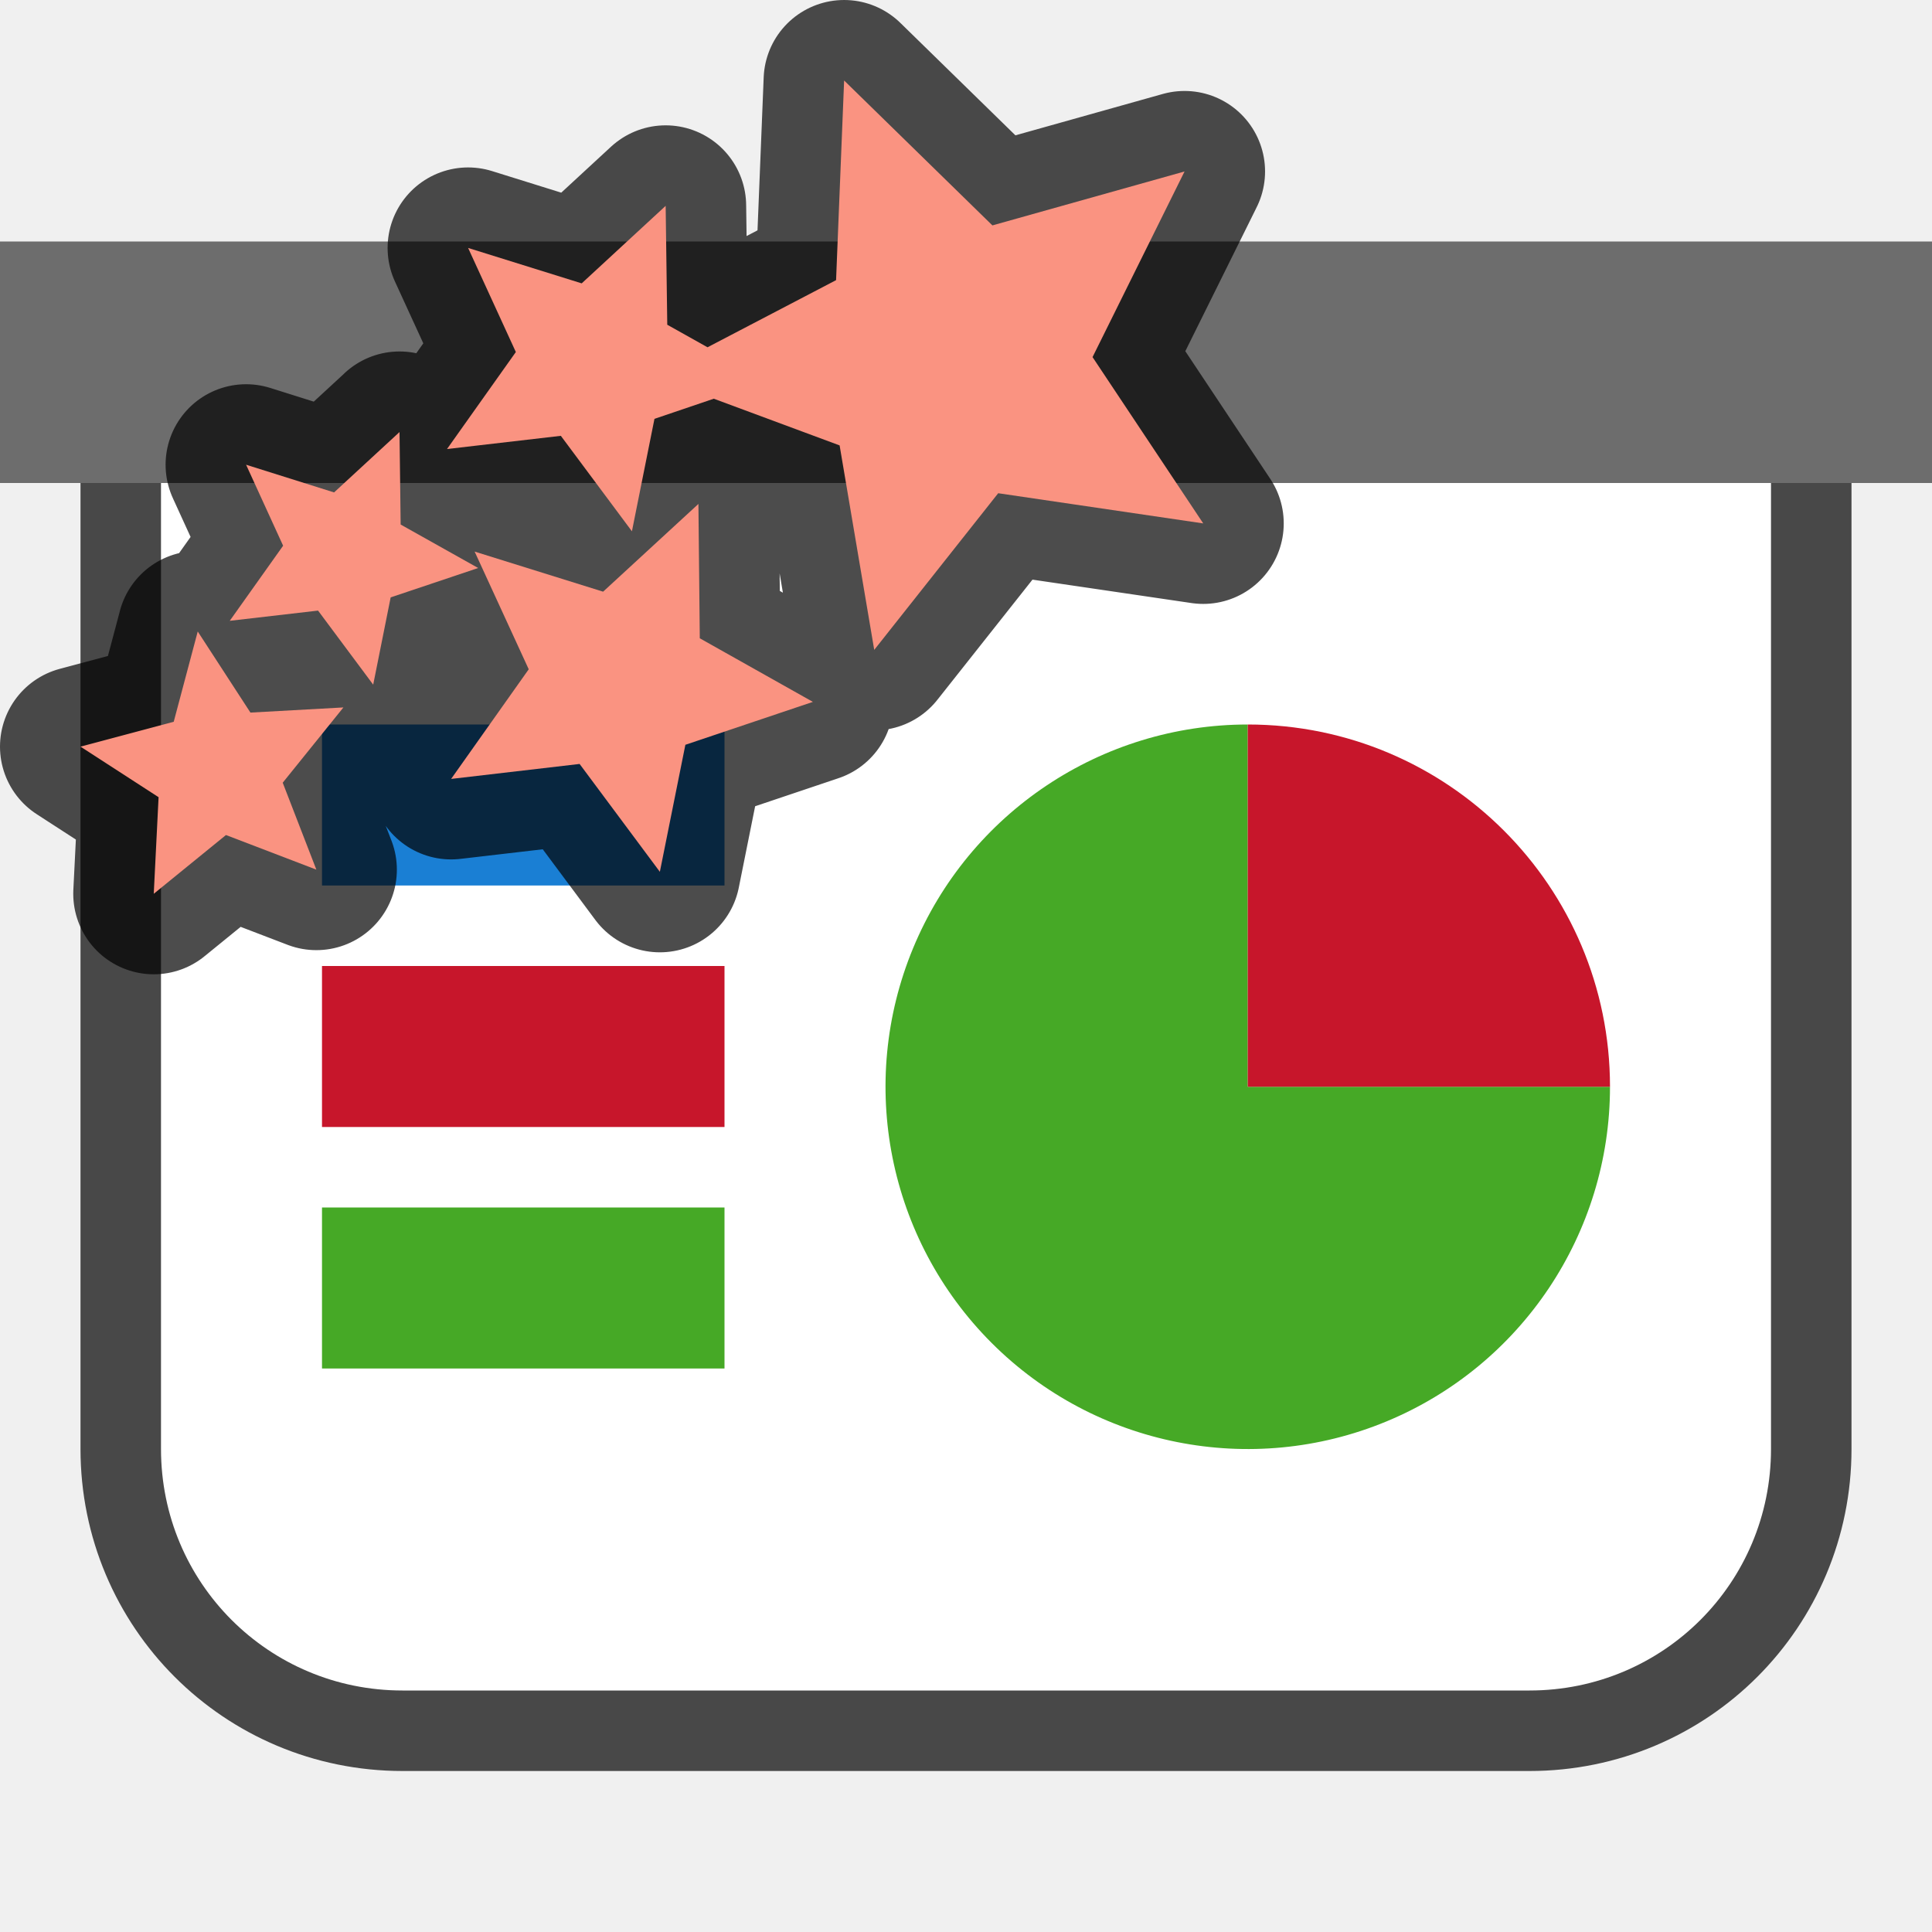
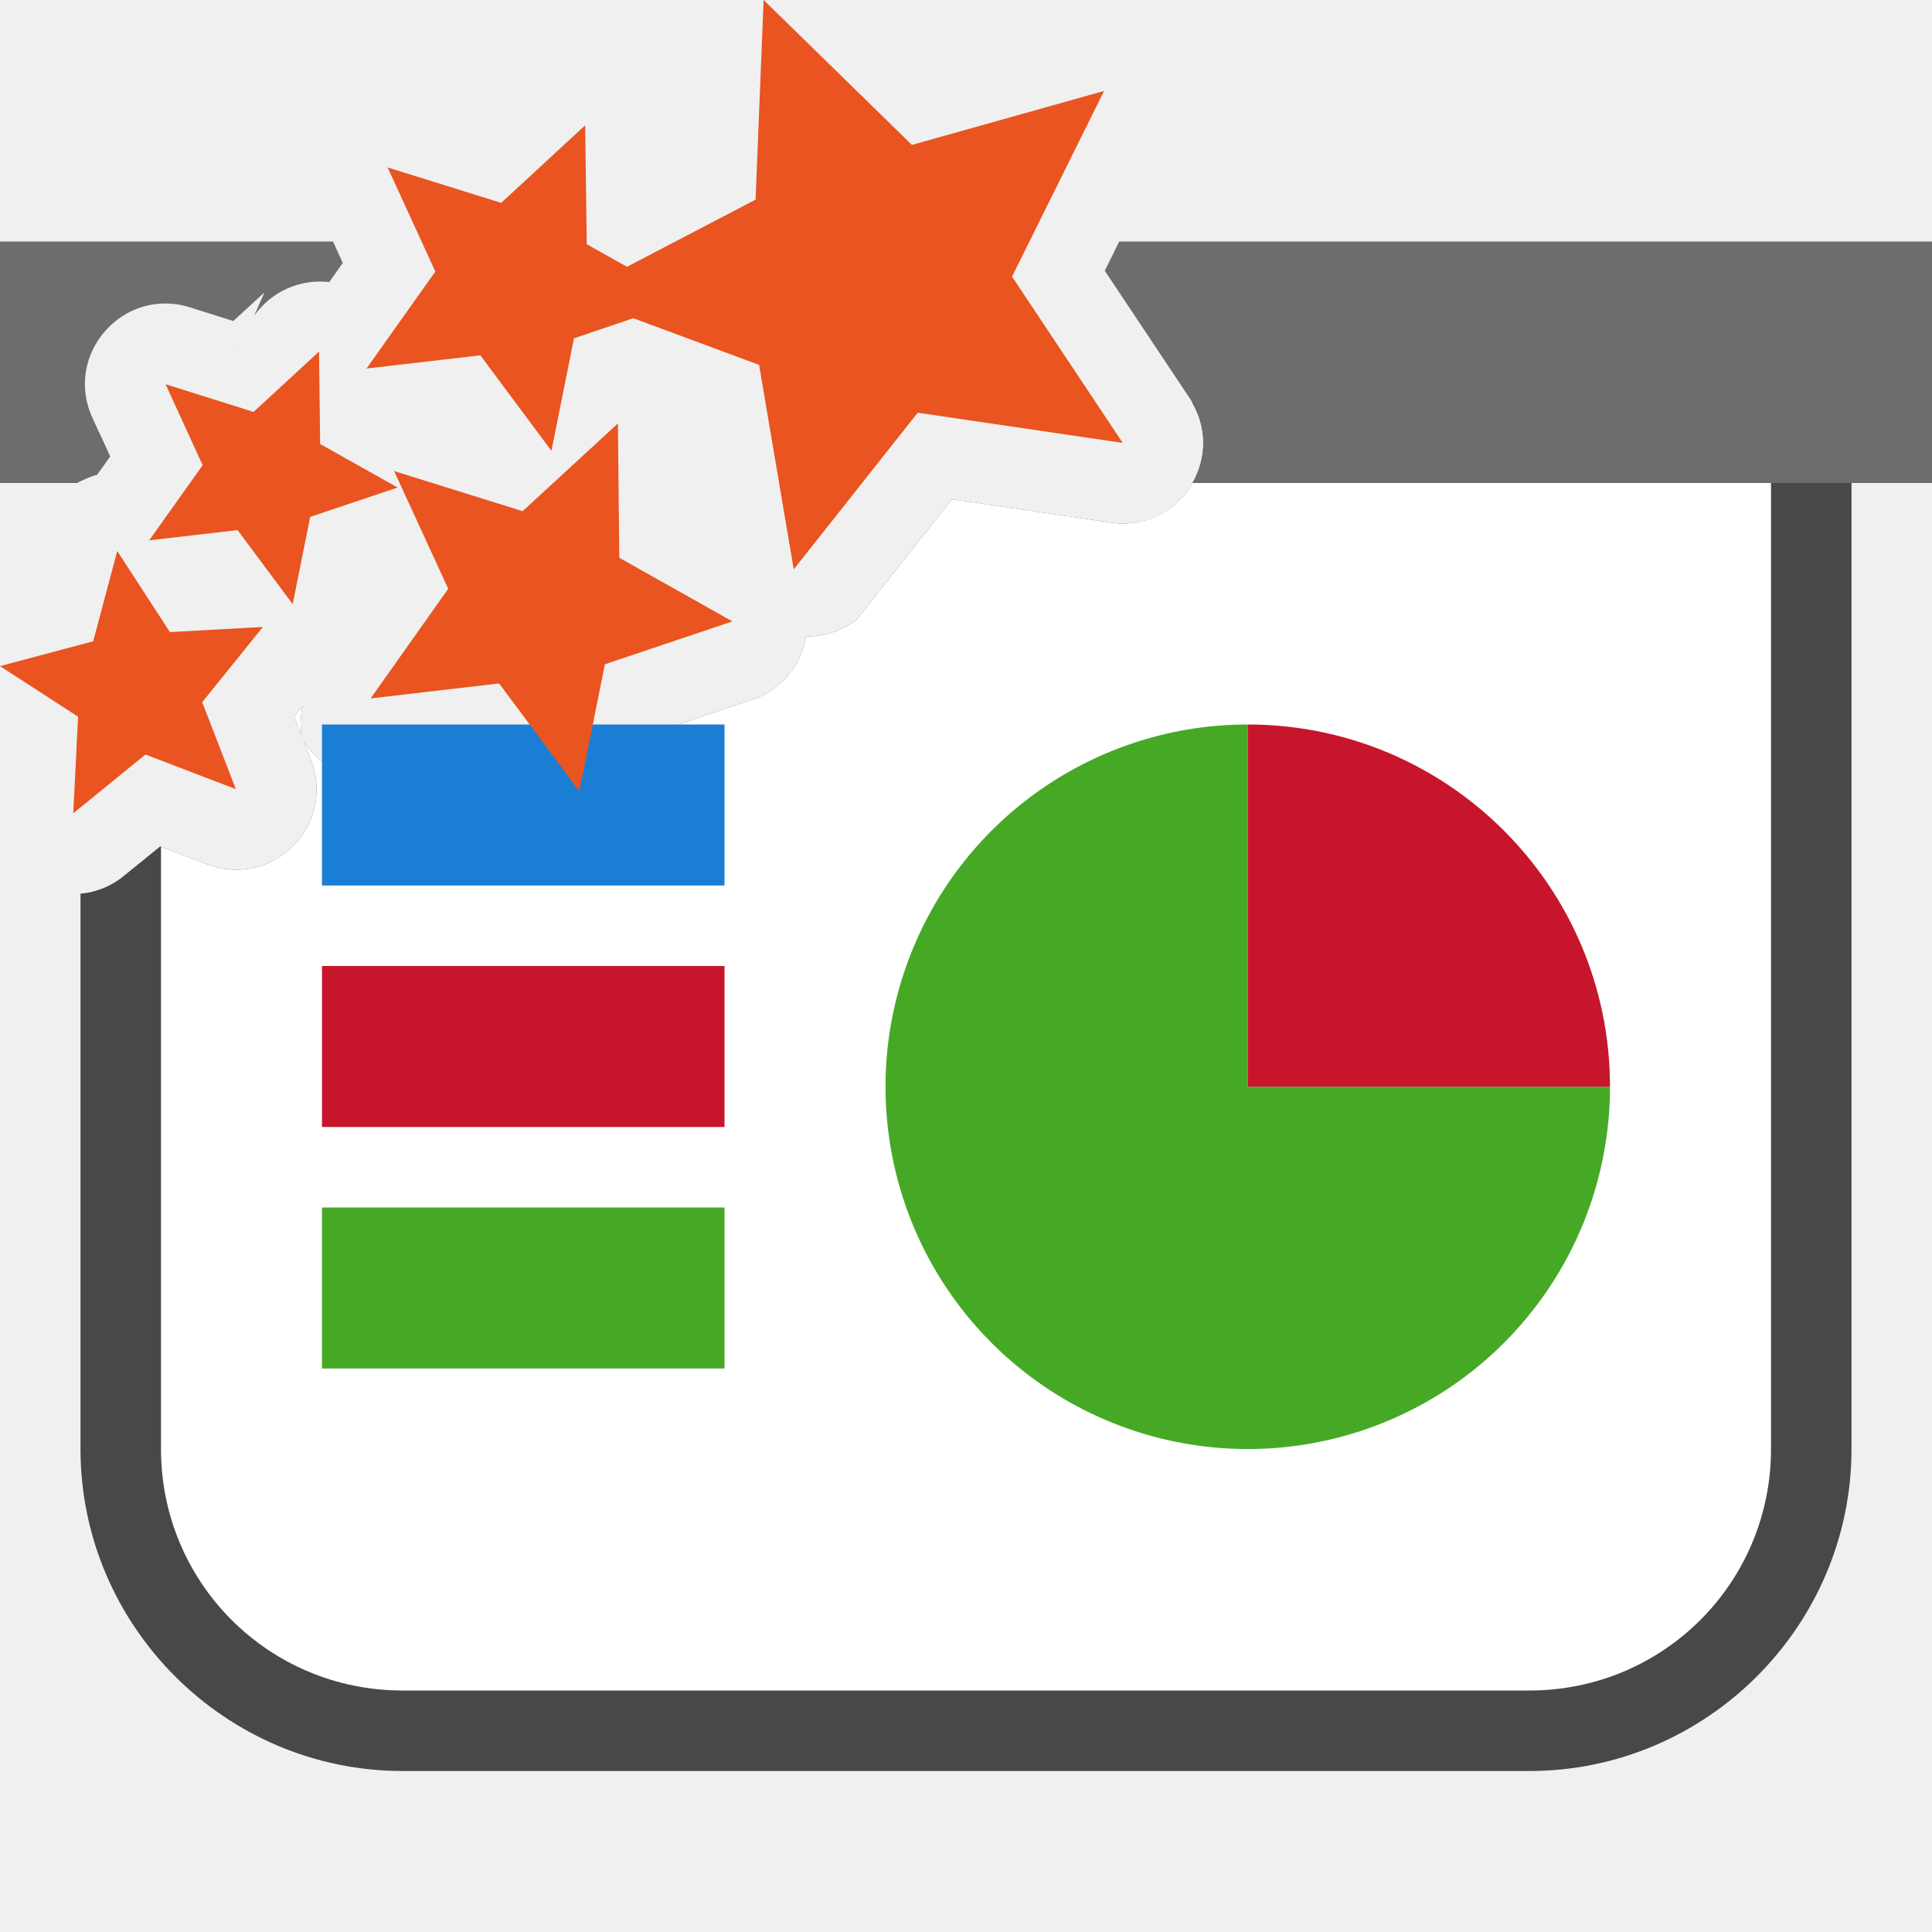
<svg xmlns="http://www.w3.org/2000/svg" viewBox="0 0 24 24">
-   <path d="M2 6v12c0 1.662 1.338 3 3 3h14c1.662 0 3-1.338 3-3V6z" style="opacity:.7;fill:#000;fill-opacity:1;fill-rule:evenodd;stroke:#000;stroke-width:2;stroke-linecap:butt;stroke-linejoin:round;stroke-miterlimit:4;stroke-dasharray:none;stroke-opacity:1" />
-   <path style="opacity:1;fill:#6d6d6d;fill-opacity:1;fill-rule:evenodd;stroke:none;stroke-width:2;stroke-linecap:butt;stroke-linejoin:round;stroke-miterlimit:4;stroke-dasharray:none;stroke-opacity:1" d="M0 3h24v3H0z" />
-   <path style="opacity:1;fill:#fff;fill-opacity:1;fill-rule:evenodd;stroke:none;stroke-width:2;stroke-linecap:butt;stroke-linejoin:round;stroke-miterlimit:4;stroke-dasharray:none;stroke-opacity:1" d="M2 6v12c0 1.662 1.338 3 3 3h14c1.662 0 3-1.338 3-3V6z" />
+   <path style="color:#000;opacity:.7;fill:#000;fill-rule:evenodd;stroke-width:2;stroke-linejoin:round;-inkscape-stroke:none" d="M14.809 5c.42.714-.17 1.617-1.008 1.492l-1.975-.29-1.181 1.491a1 1 0 0 1-.633.213 1 1 0 0 1-.596.76l-1.035.35-.203 1.011c-.17.85-1.267 1.096-1.783.4l-.653-.876-1.021.119a1 1 0 0 1-.953-.473l.095.244c.314.81-.48 1.606-1.29 1.295l-.583-.222-.449.365a.986.986 0 0 1-.541.223V18c0 2.199 1.801 4 4 4h14c2.199 0 4-1.801 4-4V6a1 1 0 0 0-1-1h-7.191zm-13.575.379a1 1 0 0 0-.228.596.993.993 0 0 1 .2-.079l.161-.226-.133-.291zM3.76 8.768l-.108.132.094.24a1 1 0 0 1 .014-.372z" />
+   <path style="opacity:1;fill:#6d6d6d;fill-opacity:1;fill-rule:evenodd;stroke:none;stroke-width:2;stroke-linecap:butt;stroke-linejoin:round;stroke-miterlimit:4;stroke-dasharray:none;stroke-opacity:1" d="M0 3v3h.959a.994.994 0 0 1 .246-.104l.162-.226-.219-.48c-.361-.788.383-1.632 1.21-1.372l.54.17.387-.355-.127.289a1 1 0 0 1 .932-.418l.168-.238L4.137 3H0zm13.904 0-.18.363 1.055 1.584c.232.347.211.745.034 1.053H24V3H13.904zM2.98 4.33l-.012.027.002.002a1 1 0 0 1 .01-.029z" />
+   <path style="opacity:1;fill:#fff;fill-opacity:1;fill-rule:evenodd;stroke:none;stroke-width:2;stroke-linecap:butt;stroke-linejoin:round;stroke-miterlimit:4;stroke-dasharray:none;stroke-opacity:1" d="M14.813 6a.987.987 0 0 1-1.012.492l-1.975-.29-1.181 1.491a1 1 0 0 1-.633.213 1 1 0 0 1-.596.76l-1.035.35-.203 1.011c-.17.85-1.267 1.096-1.783.4l-.653-.876-1.021.119a1 1 0 0 1-.953-.473l.095.244c.314.81-.48 1.606-1.29 1.295L2 10.518V18c0 1.662 1.338 3 3 3h14c1.662 0 3-1.338 3-3V6h-7.188zM3.76 8.768l-.108.132.094.24a1 1 0 0 1 .014-.372z" />
  <path style="opacity:1;fill:#1a7fd4;fill-opacity:1;fill-rule:evenodd;stroke:none;stroke-width:3.651;stroke-linecap:butt;stroke-linejoin:round;stroke-miterlimit:4;stroke-dasharray:none;stroke-opacity:1" d="M4 9h5v2H4z" />
  <path style="opacity:1;fill:#c7162b;fill-opacity:1;fill-rule:evenodd;stroke:none;stroke-width:3.651;stroke-linecap:butt;stroke-linejoin:round;stroke-miterlimit:4;stroke-dasharray:none;stroke-opacity:1" d="M4 12h5v2H4z" />
  <path style="opacity:1;fill:#46a926;fill-opacity:1;fill-rule:evenodd;stroke:none;stroke-width:3.651;stroke-linecap:butt;stroke-linejoin:round;stroke-miterlimit:4;stroke-dasharray:none;stroke-opacity:1" d="M4 15h5v2H4z" />
  <path style="opacity:1;fill:#46a926;fill-opacity:1;fill-rule:evenodd;stroke:none;stroke-width:2;stroke-linecap:butt;stroke-linejoin:round;stroke-miterlimit:4;stroke-dasharray:none;stroke-opacity:1" d="M20 13.5a4.5 4.5 0 0 1-2.778 4.158 4.5 4.5 0 0 1-4.904-.976 4.5 4.5 0 0 1-.975-4.904A4.5 4.5 0 0 1 15.5 9v4.5z" />
  <path d="M9-15.5a4.5 4.5 0 0 1 4.5-4.5v4.5z" style="opacity:1;fill:#c7162b;fill-opacity:1;fill-rule:evenodd;stroke:none;stroke-width:2;stroke-linecap:butt;stroke-linejoin:round;stroke-miterlimit:4;stroke-dasharray:none;stroke-opacity:1" transform="rotate(90)" />
-   <path style="opacity:.7;fill:#000;fill-opacity:1;stroke:#000;stroke-width:2;stroke-linejoin:round;stroke-miterlimit:4;stroke-dasharray:none" d="m10.486 1-.1 2.48-1.597.834-.5-.28-.02-1.477-1.043.963-1.411-.44.593 1.293-.855 1.205 1.414-.164L7.85 6.6l.28-1.397.737-.25 1.563.58.43 2.54 1.54-1.946 2.547.375-1.375-2.066 1.143-2.306-2.387.67zM4.963 5.367l-.813.75-1.093-.344.46 1.006-.663.933 1.097-.127.685.92.217-1.084 1.087-.365-.963-.54-.014-1.15zm3.713.893L7.492 7.35l-1.596-.498.672 1.462-.964 1.362L7.2 9.49l.997 1.34.317-1.578 1.584-.533-1.405-.79-.017-1.67zm-6.22 1.586-.298 1.12L1 9.275l.97.628-.06 1.2.897-.73 1.123.43-.418-1.08.754-.935-1.155.064-.655-1.008z" />
-   <path d="m10.486 1-.1 2.48-1.597.834-.5-.28-.02-1.477-1.043.963-1.411-.44.593 1.293-.855 1.205 1.414-.164L7.85 6.6l.28-1.397.737-.25 1.563.58.43 2.54 1.54-1.946 2.547.375-1.375-2.066 1.143-2.306-2.387.67zM4.963 5.367l-.813.75-1.093-.344.46 1.006-.663.933 1.097-.127.685.92.217-1.084 1.087-.365-.963-.54-.014-1.15zm3.713.893L7.492 7.35l-1.596-.498.672 1.462-.964 1.362L7.2 9.49l.997 1.34.317-1.578 1.584-.533-1.405-.79-.017-1.67zm-6.22 1.586-.298 1.12L1 9.275l.97.628-.06 1.2.897-.73 1.123.43-.418-1.08.754-.935-1.155.064-.655-1.008z" style="fill:#fa9381;fill-opacity:1" />
+   <path d="m9.486 0-.1 2.48-1.597.834-.5-.28-.02-1.477-1.043.963-1.411-.44.593 1.293-.855 1.205 1.414-.164L6.85 5.6l.28-1.397.737-.25 1.563.58.43 2.54 1.54-1.946 2.547.375-1.375-2.066 1.143-2.306-2.387.67zM3.963 4.367l-.813.75-1.093-.344.46 1.006-.663.933 1.097-.127.685.92.217-1.084 1.087-.365-.963-.54-.014-1.15zm3.713.893L6.492 6.35l-1.596-.498.672 1.462-.964 1.362L6.2 8.49l.997 1.34.317-1.578 1.584-.533-1.405-.79-.017-1.67zm-6.22 1.586-.298 1.12L0 8.275l.97.628-.06 1.2.897-.73 1.123.43-.418-1.08.754-.935-1.155.064-.655-1.008z" style="fill:#e95420;fill-opacity:1" />
</svg>
